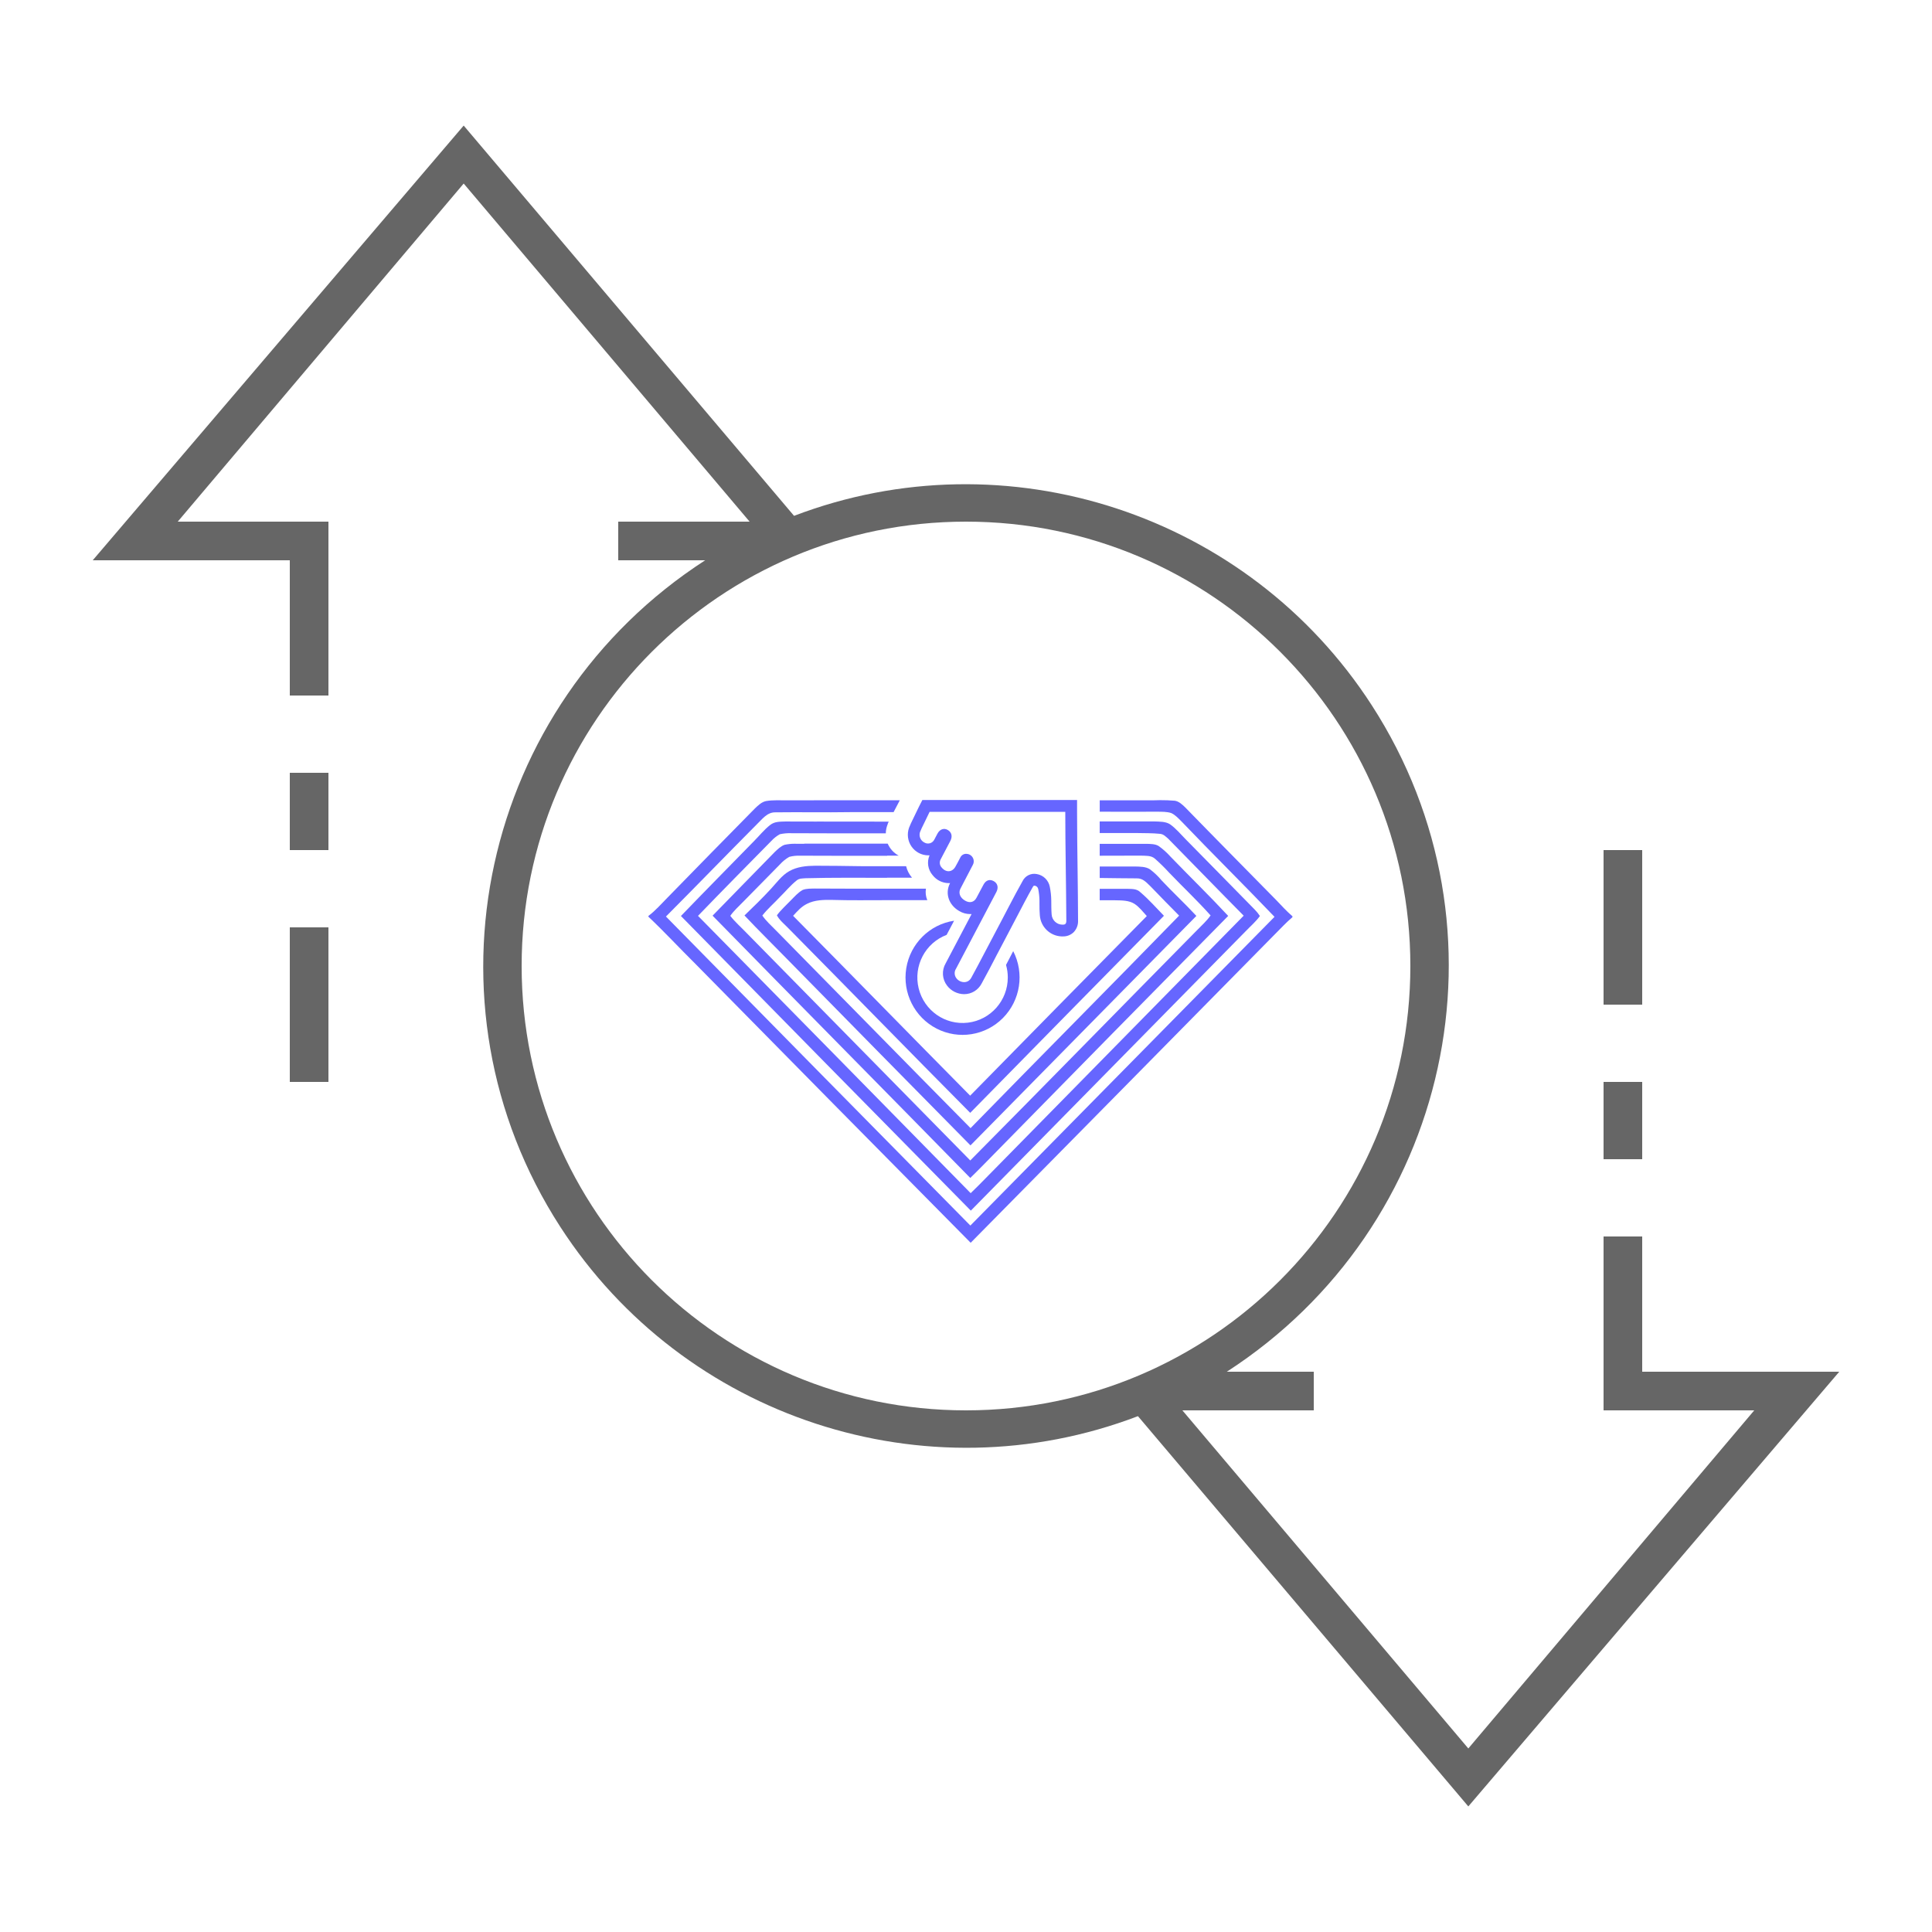
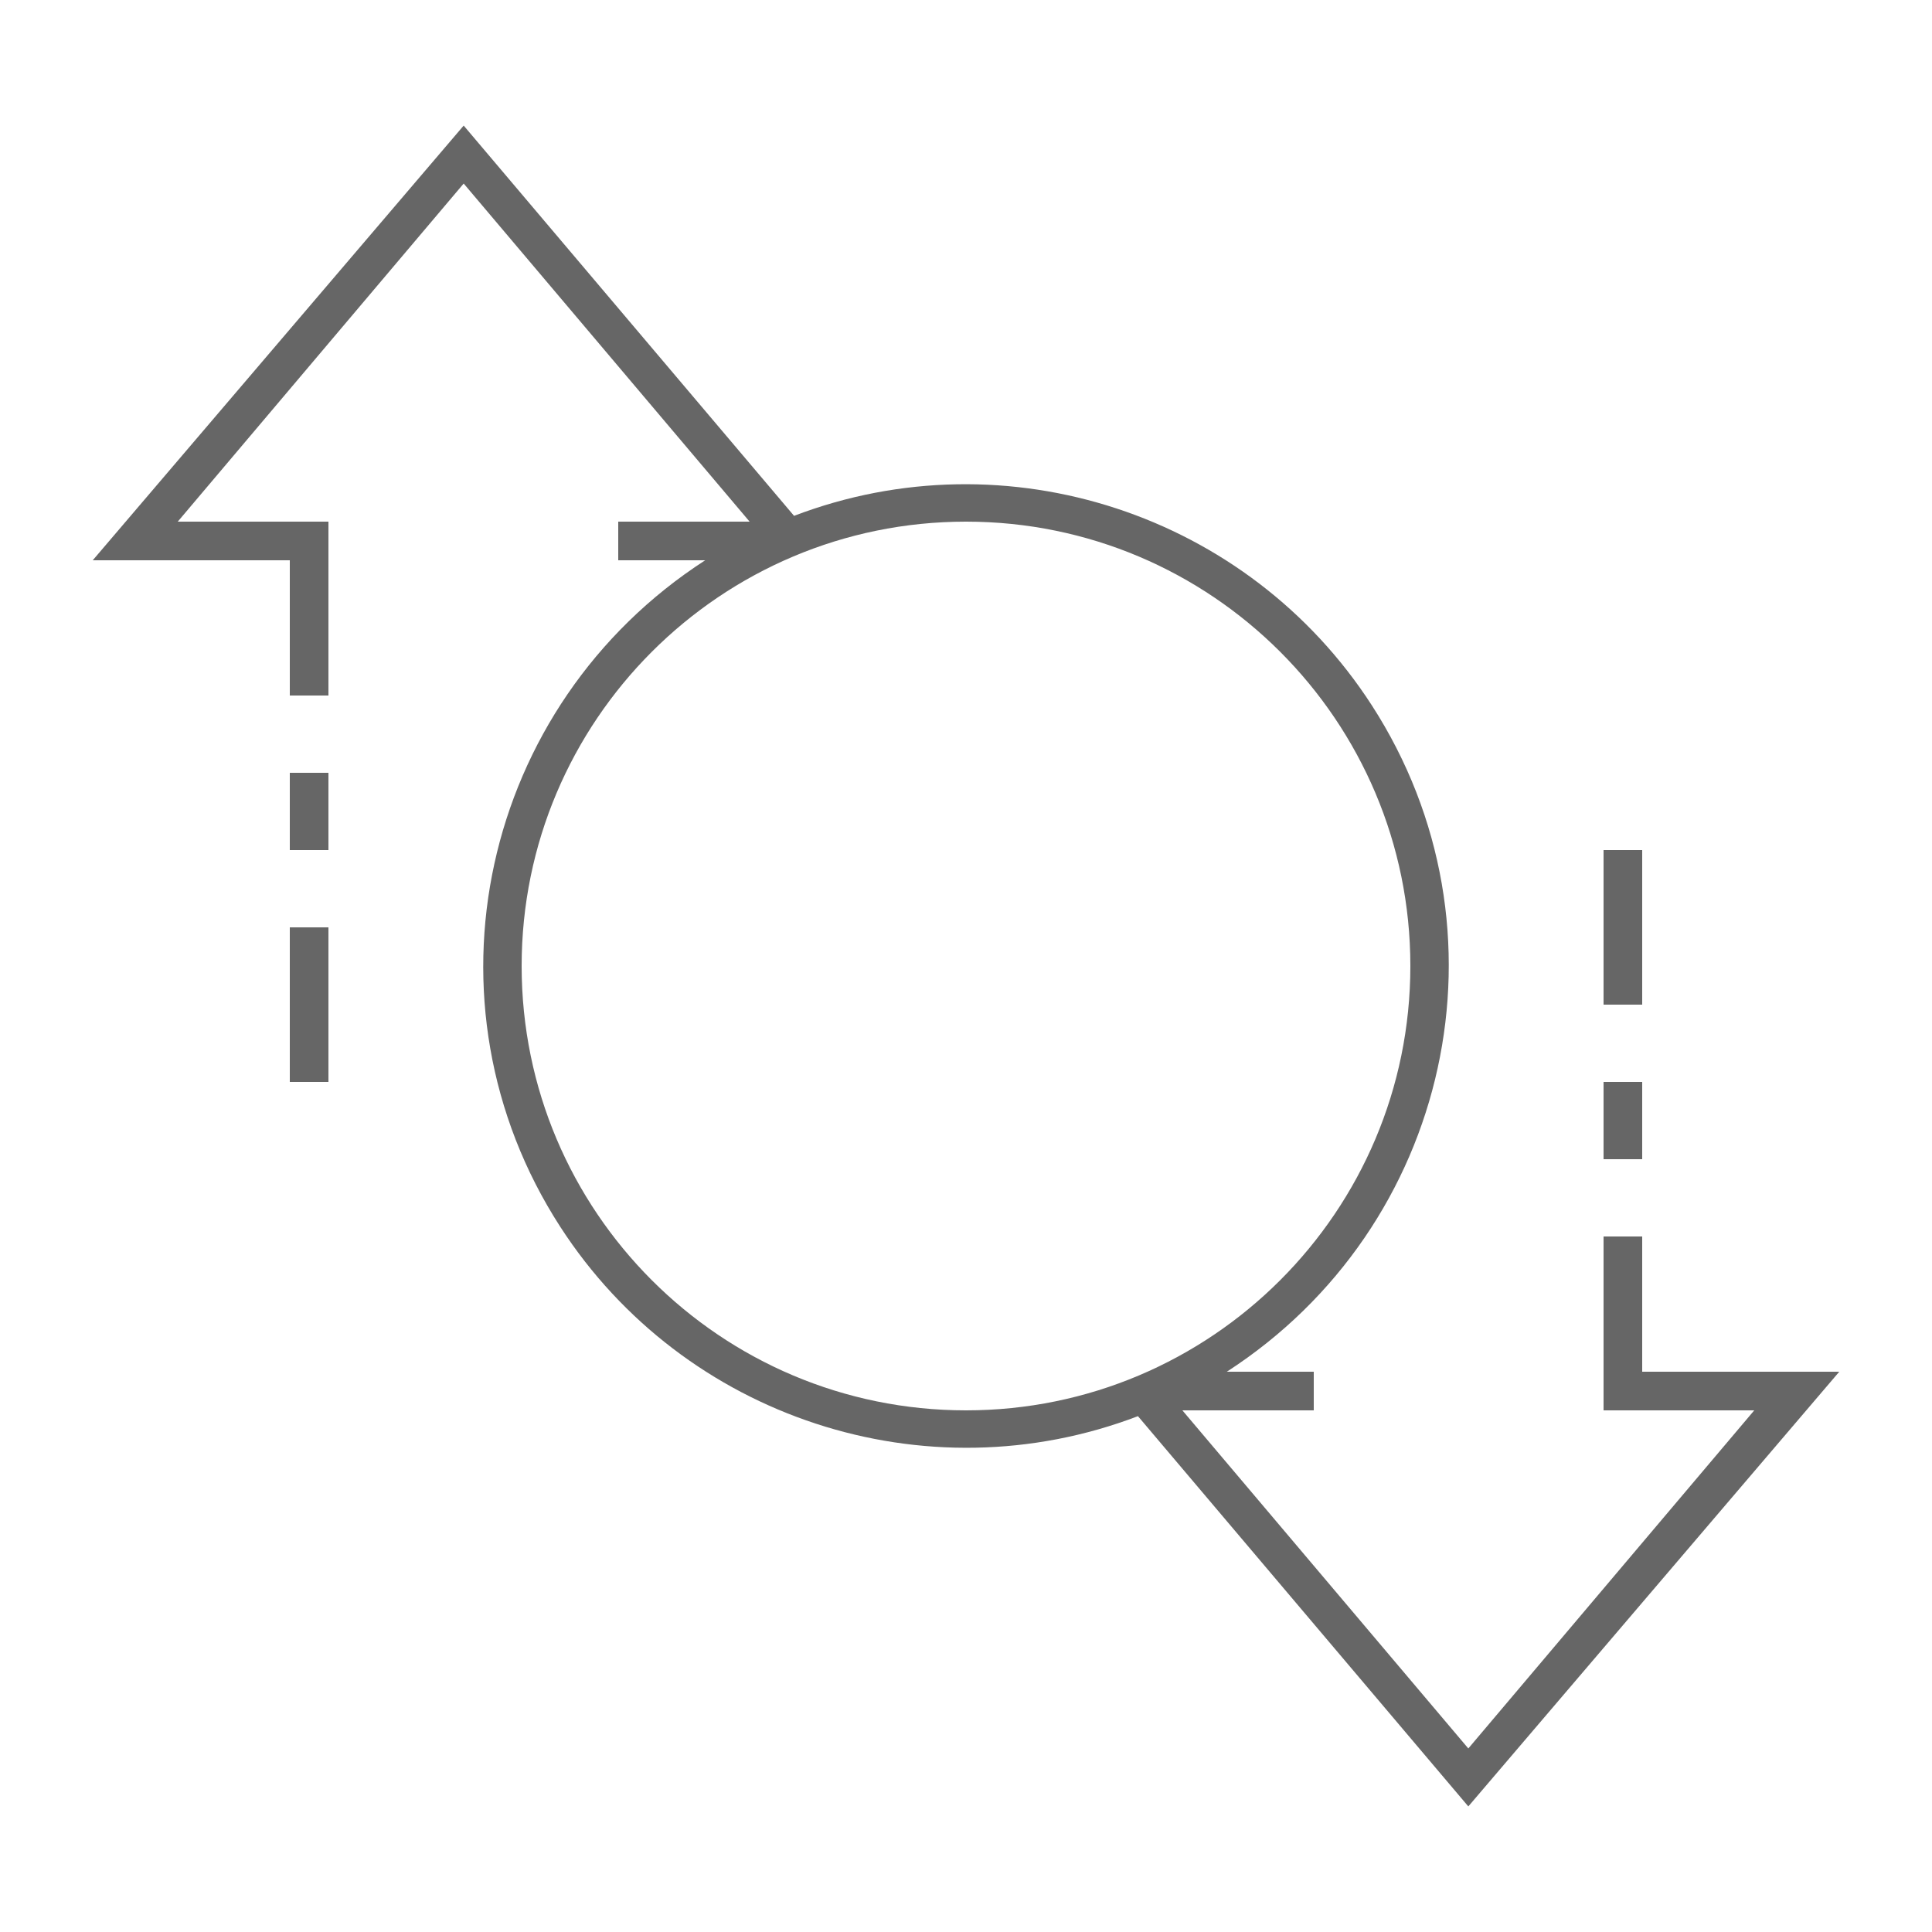
<svg xmlns="http://www.w3.org/2000/svg" version="1.1" id="ic_empty_transactions" x="0px" y="0px" viewBox="0 0 100 100" style="enable-background:new 0 0 100 100;" xml:space="preserve">
-   <defs id="defs32" />
-   <style type="text/css" id="style2">
- 	.st0{fill:#2EA1FF;}
+   <style type="text/css">
+ 	.st0{fill:#141414;fill-opacity:0;}
	.st1{fill:#666666;}
- 	.st2{fill:#EFEFEF;}
</style>
-   <circle class="st0" cx="50" cy="50" id="circle4" style="fill:#141414;fill-opacity:0" r="18" />
+   <path class="st0" d="M67.95,49.04c-0.05,0.67-0.19,1.36-0.39,2.1c-0.6,2.27-2.94,3.74-5.19,3.68c-0.69,1.27-1.38,2.76-1.87,3.43  c-1.46,1.99-3.23,3.83-5.31,5.19c-4.1,2.67-7.65,2.17-11.29-0.96c-1.81-1.56-2.87-3.18-3.33-4.79c-1.58-0.61-3-1.5-4.09-2.79  c-0.87-1.04-1.32-2.11-1.44-3.15c-0.38-0.34-0.75-0.7-1.12-1.11c-1.89-2.15-1.86-4.93,0-7.07c3.87-4.46,10.6-4.74,16.06-5.38  c3.25-0.38,6.43-0.23,9.5,1.02c1.53,0.62,3,1.43,4.15,2.65c0.45,0.47,0.77,1.01,1.05,1.57c0.91,0.48,1.72,1.21,2.26,1.98  c0.35,0.49,0.59,0.98,0.75,1.47C66.22,38.42,58.87,32,50,32c-9.94,0-18,8.06-18,18s8.06,18,18,18s18-8.06,18-18  C68,49.67,67.97,49.36,67.95,49.04z" />
  <g id="Group_9015">
-     <path id="Path_18970" class="st0" d="M50,26c-13.3,0-24,10.7-24,24s10.7,24,24,24s24-10.7,24-24S63.3,26,50,26z M50,68   c-9.9,0-18-8.1-18-18s8.1-18,18-18s18,8.1,18,18S59.9,68,50,68z" style="fill:#141414;fill-opacity:0" />
+     <path class="st0" d="M50,26c-13.3,0-24,10.7-24,24s10.7,24,24,24s24-10.7,24-24S63.3,26,50,26z M50,68c-9.9,0-18-8.1-18-18   s8.1-18,18-18c8.82,0,16.2,6.44,17.7,14.84c0.24,0.72,0.31,1.44,0.25,2.2C67.97,49.36,68,49.68,68,50C68,59.9,59.9,68,50,68z" />
    <g id="Group_9014">
      <g id="Group_9013">
-         <path id="Path_18972" class="st0" d="M50,31c-10.5,0-19,8.5-19,19s8.5,19,19,19s19-8.5,19-19S60.5,31,50,31z M50,67     c-9.4,0-17-7.6-17-17s7.6-17,17-17s17,7.6,17,17S59.4,67,50,67z" style="fill:#141414;fill-opacity:0" />
+         <path class="st0" d="M50,31c-10.5,0-19,8.5-19,19s8.5,19,19,19s19-8.5,19-19S60.5,31,50,31z M50,67c-9.4,0-17-7.6-17-17     c0-0.26,0.03-0.51,0.04-0.76c-0.89-1.88-0.59-3.98,0.89-5.69c0.2-0.23,0.42-0.45,0.64-0.66C37.26,37.05,43.14,33,50,33     c7.42,0,13.71,4.75,16.03,11.37c0.35,0.32,0.67,0.67,0.93,1.03c1.32,1.85,1.18,3.6,0.61,5.74c-0.16,0.6-0.44,1.13-0.81,1.61     C65.45,60.83,58.46,67,50,67z" />
        <path id="Rectangle_4664" class="st1" d="M83,56h2v4h-2V56z" />
        <path id="Rectangle_4665" class="st1" d="M83,44h2v8h-2V44z" />
        <path id="Rectangle_4666" class="st1" d="M15,48h2v8h-2V48z" />
        <path id="Rectangle_4667" class="st1" d="M15,40h2v4h-2V40z" />
        <path id="Path_18973" class="st1" d="M95.2,71H85v-7h-2v9h7.8L76,90.5L61.2,73H68v-2h-4.5c11.6-7.5,15-22.9,7.5-34.5     c-6.4-9.9-18.9-14-29.9-9.8L24,6.5L4.8,29H15v7h2v-9H9.2L24,9.5L38.8,27H32v2h4.5c-11.6,7.5-15,22.9-7.5,34.5     c6.4,9.9,18.9,14,29.9,9.8L76,93.5L95.2,71z M27,50c0-12.7,10.3-23,23-23s23,10.3,23,23S62.7,73,50,73S27,62.7,27,50z" />
      </g>
    </g>
  </g>
-   <g transform="matrix(0.09839254,0,0,0.0990285,33.5613,41.40758)" id="g24">
-     <path style="fill:#6666ff;fill-opacity:1" d="m 269.1,0.084 a 89.41,89.41 0 0 0 -3.18,0.076 h -28.5 V 6.119 c 10.06,0 20.129,0.08 30.199,0 2.45,0.05 5.151,-0.059 7.451,0.721 2.05,0.93 3.749,2.771 5.299,4.301 16.17,16.8 32.84,33.14 49,49.93 -53.333,53.767 -106.667,107.553 -160,161.359 C 115.942,168.643 62.564,114.803 9.23,60.91 25.21,44.96 40.93,28.82 56.93,12.82 c 2.92,-2.72 5.47,-6.511 10,-6.371 12.94,-0.17 25.939,0.11 38.939,-0.1 0.249,-0.009 0.499,-0.011 0.748,-0.02 h 22.373 L 132.25,0.131 H 87.061 v 0.039 H 72.92 c -3.65,0.03 -7.44,-0.229 -11,0.381 -2.32,0.45 -4.23,2.29 -5.85,3.83 C 40.69,19.911 25.36,35.39 10.07,51 6.86,54.22 3.67,57.88 0,60.6 V 61 c 8.46,7.94 16.359,16.431 24.619,24.551 48.253,48.713 96.557,97.339 144.91,145.879 53.46,-53.807 106.885,-107.637 160.271,-161.49 3,-2.97 5.74,-5.969 9,-8.689 v -0.471 c -3.03,-2.59 -5.73,-5.55 -8.48,-8.41 -16,-16.19 -32.09,-32.32 -48,-48.58 -1.49,-1.41 -3.24,-3.088 -5.4,-3.408 a 89.41,89.41 0 0 0 -7.82,-0.297 z" id="path8" />
-     <path style="opacity:1;fill:#6666ff;fill-opacity:1" d="m 237.4,11.211 v 6.059 h 19.689 c 4.06,0.1 8.061,-7.8e-5 12.061,0.42 1.85,0.14 3.13,1.55 4.42,2.67 13.22,13.34 26.32,26.811 39.58,40.111 -45.32,45.767 -90.617,91.559 -135.891,137.379 -2.533,2.593 -5.11,5.144 -7.73,7.65 C 121.776,157.167 73.963,108.854 26.09,60.561 c 12.79,-13.19 25.729,-26.191 38.609,-39.191 a 18,18 0 0 1 4.42,-3.469 23.62,23.62 0 0 1 6,-0.541 c 16.58,0.11 33.181,0.061 49.781,0.061 a 13,13 0 0 1 1,-4.85 v -0.125 c 0.036,-0.091 0.044,-0.107 0.15,-0.346 0.12,-0.27 0.259,-0.529 0.379,-0.799 H 88.631 v -0.023 c -5.513,-0.002 -11.025,-0.009 -16.541,-0.037 h -0.109 c -2.89,0.11 -5.58,-0.041 -8,1.869 -3.08,2.41 -5.59,5.541 -8.35,8.301 -12.83,13.09 -25.791,26.071 -38.521,39.221 50.787,51.4 101.62,102.733 152.5,154 48.153,-48.66 96.314,-97.305 144.48,-145.932 2.54,-2.64 5.46,-5.119 7.6,-8.059 a 21.17,21.17 0 0 0 -2.75,-3.381 c -12.17,-12.26 -24.23,-24.62 -36.43,-36.85 -2.56,-2.59 -5,-5.52 -8,-7.65 -2.29,-1.55 -5.71,-1.469 -8.42,-1.549 z m -148.77,0.066 c 12.418,0.003 24.832,-0.037 37.25,-0.037 H 88.631 Z m 36.834,2.34 a 12.59,12.59 0 0 0 -0.564,3.523 h -0.019 a 12.59,12.59 0 0 1 0.584,-3.523 z" id="path10" />
-     <path style="opacity:1;fill:#6666ff;fill-opacity:1" d="m 82,22.82 v 0.086 c -1.384,-0.006 -2.767,-0.007 -4.15,-0.016 a 24.89,24.89 0 0 0 -0.795,-0.02 24.89,24.89 0 0 0 -5.414,0.559 c -1.97,0.66 -3.671,2.351 -5.141,3.721 -10.96,11.06 -21.8,22.231 -32.74,33.311 45.08,45.79 90.461,91.32 135.561,137.09 4.73,-4.54 9.259,-9.25 13.879,-13.9 C 223.733,142.597 264.333,101.577 305,60.59 c -9.85,-10.54 -20.269,-20.59 -30.359,-30.99 a 37.8,37.8 0 0 0 -6.221,-5.549 c -1.89,-1.14 -4.391,-1.071 -6.561,-1.141 h -24.459 v 6.221 c 7.15,0 14.309,-7.81e-4 21.459,-0.051 2.57,0.12 5.57,-0.2 7.57,1.57 a 95.18,95.18 0 0 1 7.471,7.289 c 7.21,7.5 14.91,14.68 21.84,22.4 -2,2.84 -4.79,5.33 -7.26,7.84 -39.76,40.04 -79.31,80.28 -119.16,120.23 -39.2,-39.607 -78.384,-79.199 -117.551,-118.779 -2.87,-3.01 -6.159,-5.79 -8.689,-9.08 1.84,-2.68 4.46,-4.951 6.73,-7.301 C 56.251,46.7 62.81,40.189 69.25,33.609 a 20,20 0 0 1 4.859,-3.889 20.18,20.18 0 0 1 5.74,-0.611 c 15.25,0.1 30.5,0.051 45.75,0.051 v -0.08 h 6.16 A 1.66,1.66 0 0 1 131.49,29 13.14,13.14 0 0 1 125.891,22.82 Z" id="path12" />
-     <path style="opacity:1;fill:#6666ff;fill-opacity:1" d="m 87.811,34.359 c -4.77,0.05 -9.591,0.481 -13.771,2.871 -3.8,2.12 -6.58,5.979 -9.5,9.119 -4.46,4.83 -9.22,9.43 -14,14 7.23,7.65 14.84,15.05 22.23,22.59 32.153,32.553 64.373,65.083 96.66,97.59 39.593,-40.007 79.203,-79.986 118.83,-119.939 -5.96,-6.4 -12.4,-12.32 -18.32,-18.6 A 37,37 0 0 0 263.881,36.25 c -2.27,-1.49 -5.36,-1.42 -8,-1.49 h -18.471 v 6 c 6.47,0.06 12.971,0.201 19.471,0.201 3.4,-0.09 5.158,2.248 7.398,4.318 4.91,5.08 9.91,10.16 14.91,15.16 -36.4,37.16 -73.259,73.95 -109.719,111.07 -34.19,-34.35 -68.151,-68.83 -102.281,-103.25 -2.48,-2.51 -5.26,-4.989 -7.26,-7.859 2.71,-3.47 6.201,-6.44 9.201,-9.65 2.96,-2.89 5.638,-6.16 8.898,-8.73 1.41,-1.13 3.051,-0.989 4.781,-1.129 14.24,-0.38 28.51,-0.221 42.75,-0.221 v -0.07 h 13.109 a 14.41,14.41 0 0 1 -3.08,-5.91 v -0.09 h -23.223 c -0.383,-0.004 -0.763,-0.005 -1.146,-0.01 -7.8,-0.11 -15.6,-0.23 -23.41,-0.23 z" id="path14" />
-     <path style="opacity:1;fill:#6666ff;fill-opacity:1" d="m 87.631,46.279 c -2.11,0.07 -4.561,-0.079 -6.561,0.781 -2.38,1.35 -4.301,3.559 -6.221,5.469 -2.43,2.54 -5.17,4.94 -7.25,7.73 1.29,2.52 3.84,4.52 5.84,6.58 32.01,32.16 63.76,64.57 95.85,96.68 33.94,-34.373 67.91,-68.707 101.91,-103 -4.04,-4.14 -7.93,-8.519 -12.26,-12.189 -2.1,-2.08 -4.539,-1.79 -7.309,-1.91 h -14.23 v 6 h 8.23 c 3.38,0.07 7.138,-6.25e-4 10.068,1.859 2.49,1.6 4.49,4.201 6.49,6.381 -31.02,31.253 -61.996,62.546 -92.93,93.879 -31.14,-31.28 -62.021,-62.75 -93.141,-94 2.27,-2.44 4.3,-4.838 7.42,-6.318 3.98,-2 8.722,-2.08 13.092,-2 9.57,0.29 19.17,0.139 28.76,0.139 v -0.01 h 21.32 a 10.82,10.82 0 0 1 -0.711,-6 h -24.471 v 0.004 c -11.301,-0.041 -22.596,0.025 -33.898,-0.074 z" id="path16" />
-     <path id="path26" d="M 225.78,37.16 C 225.64,26.75 225.5,15.99 225.5,6.16 V 0 h -81.38 l -1.73,3.37 c -0.34,0.68 -1.08,2.2 -1.78,3.65 -0.54,1.11 -1.05,2.18 -1.3,2.68 -0.88,1.74 -1.6,3.31 -2.2,4.81 a 10.78,10.78 0 0 0 10.07,14.42 h 0.71 a 9.85,9.85 0 0 0 1.62,10.35 10.82,10.82 0 0 0 8.37,4.17 7.5,7.5 0 0 0 0.82,0 l -0.12,0.23 c -2.64,5.22 -0.54,11.27 5,14.4 a 11.29,11.29 0 0 0 5.61,1.55 7.5,7.5 0 0 0 0.82,0 l -0.89,1.69 q -6.36,12 -12.76,24.08 a 10.38,10.38 0 0 0 0.72,11.58 11.45,11.45 0 0 0 9,4.51 10.34,10.34 0 0 0 9.17,-5.49 c 2.92,-5.25 5.75,-10.64 8,-15 1.43,-2.73 2.67,-5.09 3.68,-6.93 2.44,-4.56 4.57,-8.63 6.54,-12.37 3.14,-6 5.85,-11.16 8.7,-16.17 0.42,-0.74 0.66,-0.74 0.75,-0.74 h 0.32 a 2.17,2.17 0 0 1 1.82,1.75 32.18,32.18 0 0 1 0.66,6.05 c 0,0.55 0,1.09 0,1.64 0,1.94 0,3.95 0.19,6.07 a 11.92,11.92 0 0 0 11.35,11 c 0.26,0 0.5,0 0.74,0 a 7.84,7.84 0 0 0 5.75,-2.24 8.21,8.21 0 0 0 2.27,-6.06 C 226,54.81 225.89,45.84 225.78,37.16 Z m -8.12,28 a 5.72,5.72 0 0 1 -5.54,-5.38 c -0.2,-2.41 -0.16,-4.83 -0.19,-7.25 a 38.9,38.9 0 0 0 -0.78,-7.21 8.36,8.36 0 0 0 -6.79,-6.6 6.86,6.86 0 0 0 -7.56,3.73 c -4.69,8.24 -8.92,16.73 -15.33,28.68 -2.64,4.83 -7,13.42 -11.64,21.81 -1.83,3.33 -6,2.61 -7.79,0.25 a 4.25,4.25 0 0 1 -0.22,-5 c 5.76,-10.8 11.47,-21.65 17.19,-32.46 1.36,-2.55 2.71,-5.09 4.05,-7.65 1.2,-2.32 0.69,-4.5 -1.39,-5.66 -2.08,-1.16 -4.09,-0.56 -5.36,1.76 -1.27,2.32 -2.48,4.69 -3.76,7 -1.28,2.31 -3.55,2.82 -5.94,1.44 -2.59,-1.46 -3.65,-3.93 -2.5,-6.2 2.12,-4.17 4.4,-8.27 6.53,-12.45 a 3.9,3.9 0 0 0 -3.19,-5.81 3.33,3.33 0 0 0 -3.34,1.84 c -0.88,1.63 -1.69,3.31 -2.64,4.91 -1.72,2.94 -4.95,3.09 -7.18,0.4 A 3.62,3.62 0 0 1 153.76,31 c 1.7,-3.18 3.4,-6.38 5.07,-9.59 1.23,-2.32 0.73,-4.5 -1.29,-5.71 -2.02,-1.21 -4.2,-0.48 -5.48,1.88 -0.56,1 -1.12,2.08 -1.67,3.14 a 3.7,3.7 0 0 1 -5.21,1.51 4.52,4.52 0 0 1 -2.32,-5.4 c 0.59,-1.48 1.26,-2.92 2,-4.33 0.6,-1.19 2.46,-5.11 3.07,-6.3 h 71.37 c 0,18.05 0.47,38.83 0.55,56.89 0.01,1.73 -0.68,2.15 -2.19,2.06 z" class="cls-1" style="opacity:1;fill:#6666ff" />
-     <path id="path30" d="m 191.91,79 -3.78,7.2 a 23.48,23.48 0 0 1 0.93,6.59 23.79,23.79 0 1 1 -32.18,-22.29 l 3.93,-7.4 a 30,30 0 1 0 31.1,15.9 z" class="cls-1" style="opacity:1;fill:#6666ff" />
-   </g>
</svg>
